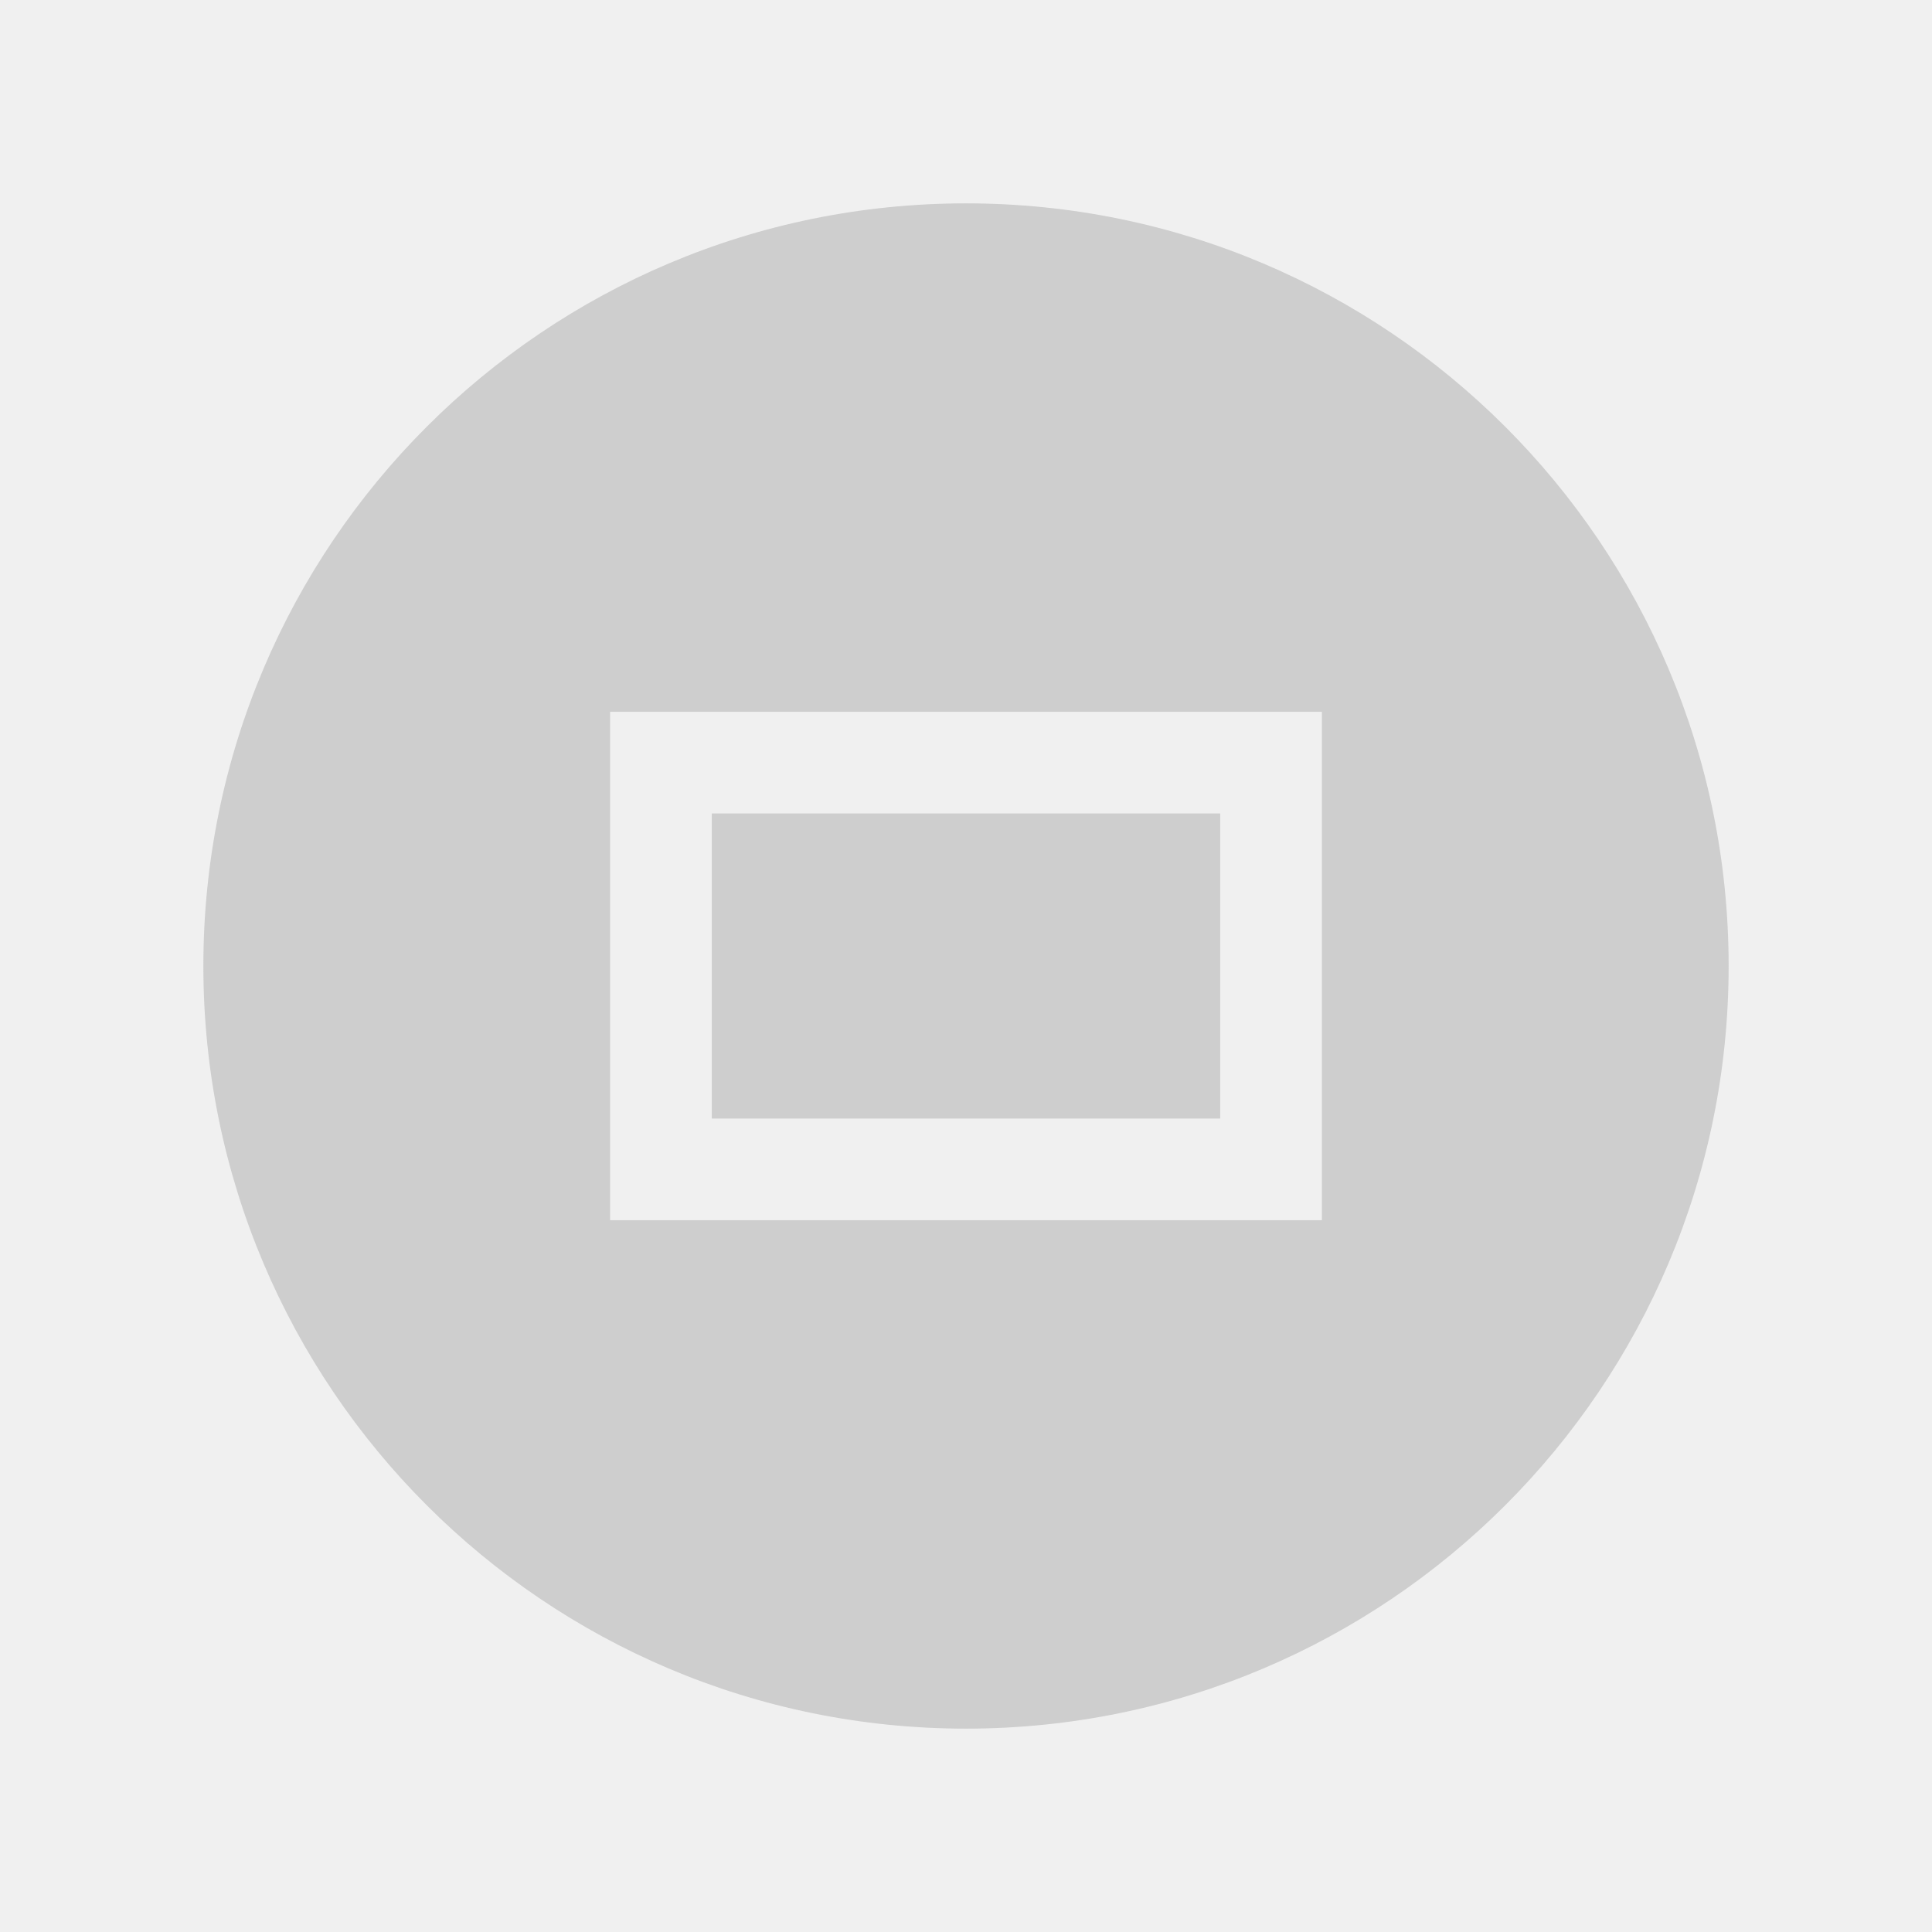
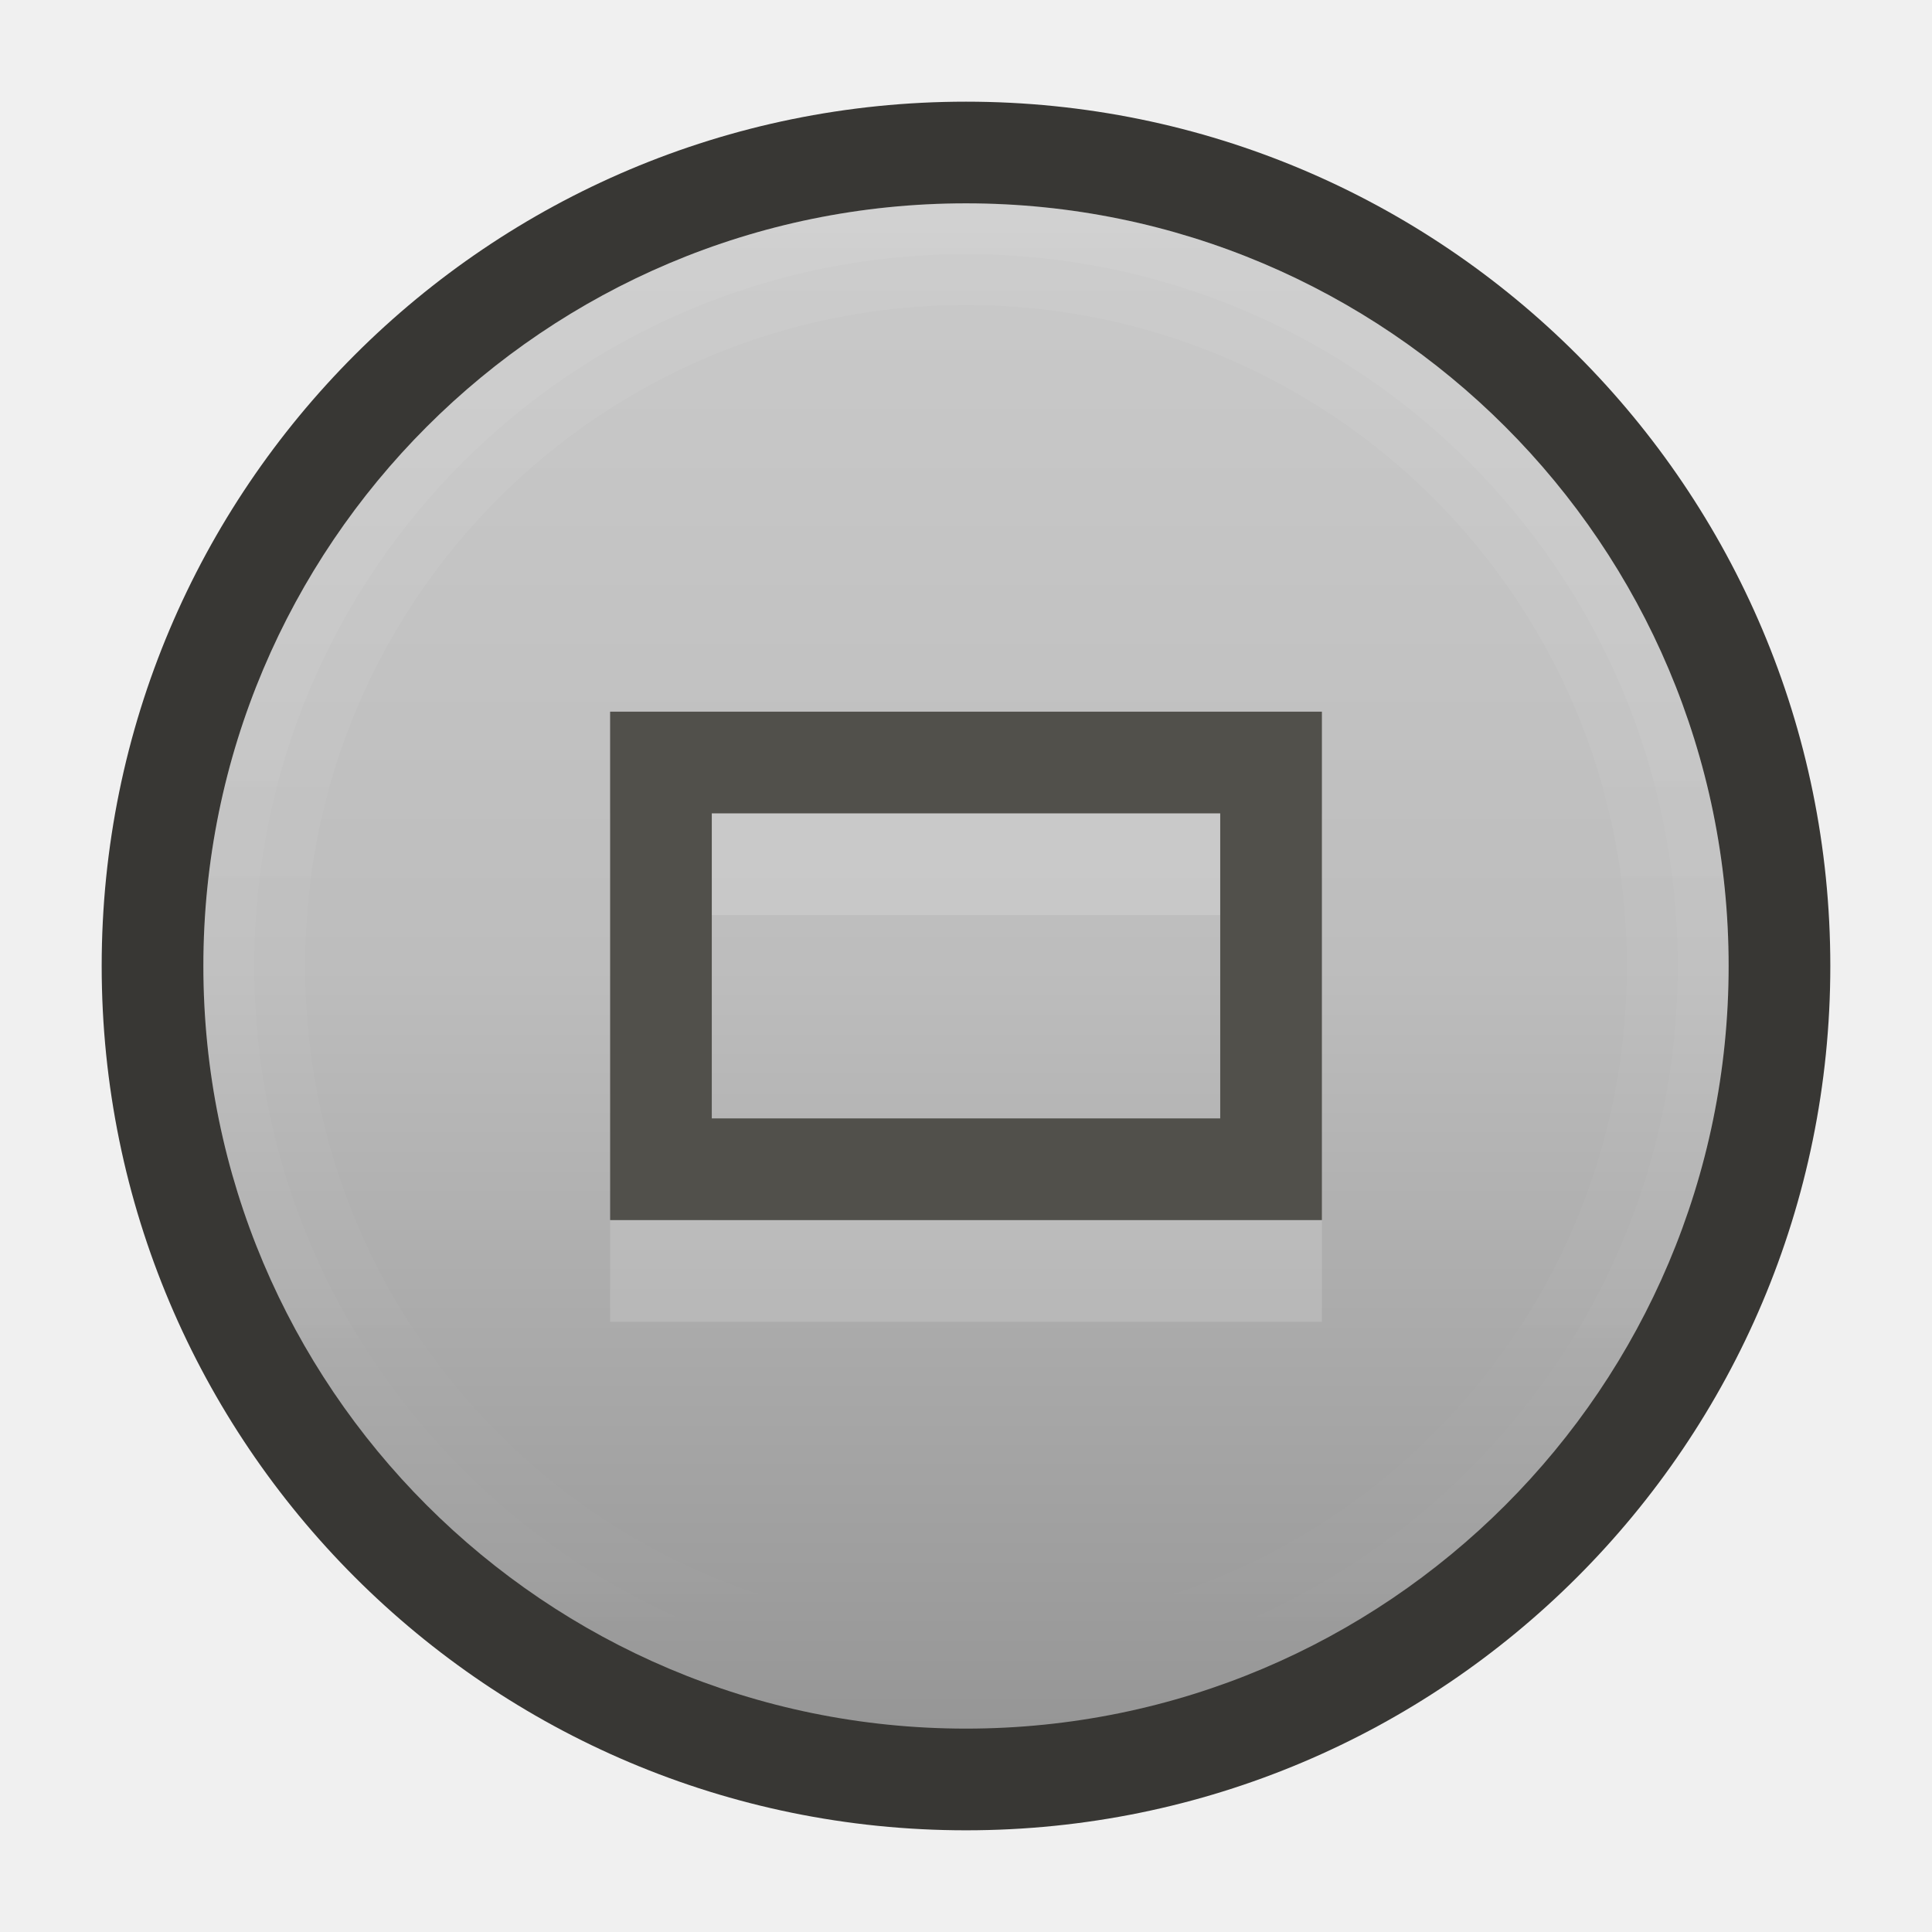
- <svg xmlns="http://www.w3.org/2000/svg" id="svg4486" height="19" viewBox="0 0 19 19" width="19" version="1.1">
-   <defs id="defs10" />
-   <g id="layer1" transform="translate(290.21 -522.86)">
-     <g id="g4377" transform="translate(-289.71 -454)">
-       <path id="path4369" d="m85.5 40.5a7.5 7.5 0 0 0 -7.5 7.5 7.5 7.5 0 0 0 7.5 7.5 7.5 7.5 0 0 0 7.5 -7.5 7.5 7.5 0 0 0 -7.5 -7.5zm-3.5 5h7v5h-7v-4.5-0.5zm1 1v3h5v-3h-5z" style="color:#000000;fill:#cbcbcb;fill-opacity:1;opacity:0.927" transform="translate(-76.5 938.36)" />
-       <rect id="rect4361" style="color:#000000;fill:none" height="19" width="19" y="976.86" x="-0.5" />
+ <svg xmlns="http://www.w3.org/2000/svg" xmlns:xlink="http://www.w3.org/1999/xlink" width="19" height="19" id="svg4770" version="1.1" viewBox="0 0 19 19">
+   <defs id="defs4772">
+     <linearGradient xlink:href="#linearGradient4197" id="linearGradient5990" gradientUnits="userSpaceOnUse" gradientTransform="translate(-1072.362,-1053.362)" x1="2" y1="1062.862" x2="17" y2="1062.862" />
+     <linearGradient id="linearGradient4197">
+       <stop id="stop4283" offset="0" style="stop-color:#969696;stop-opacity:1" />
+       <stop style="stop-color:#bdbdbd;stop-opacity:1" offset="0.5" id="stop4285" />
+       <stop id="stop4287" offset="1" style="stop-color:#cacaca;stop-opacity:1" />
+     </linearGradient>
+     <linearGradient id="linearGradient4521">
+       <stop id="stop4293" offset="0" style="stop-color:#ffffff;stop-opacity:1;" />
+       <stop id="stop4295" offset="1" style="stop-color:#ffffff;stop-opacity:0;" />
+     </linearGradient>
+     <linearGradient xlink:href="#linearGradient4521" id="linearGradient7499" gradientUnits="userSpaceOnUse" gradientTransform="matrix(0,1,1,0,0,2125.724)" x1="-1070.362" y1="9.5" x2="-1055.362" y2="9.5" />
+     <linearGradient xlink:href="#linearGradient4521" id="linearGradient7505" gradientUnits="userSpaceOnUse" gradientTransform="matrix(0,1.035712,1.035712,0,-0.3392617,2163.681)" x1="-1070.362" y1="9.5" x2="-1055.362" y2="9.5" />
+   </defs>
+   <g id="layer1" transform="translate(287.3571,-522.8622)">
+     <g style="display:inline" transform="translate(-287.3571,-530.5)" id="use4203">
+       <circle style="color:#000000;fill:#383734;fill-opacity:1;fill-rule:nonzero;stroke:none;stroke-width:8;marker:none;visibility:visible;display:inline;overflow:visible;enable-background:accumulate" id="circle5980" cx="9.5" cy="1062.862" r="8.5" d="m 18,1062.862 a 8.5,8.5 0 0 1 -8.5,8.5 8.5,8.5 0 0 1 -8.5,-8.5 8.5,8.5 0 0 1 8.5,-8.5 8.5,8.5 0 0 1 8.5,8.5 z" />
+       <circle r="7.5" cy="9.5" cx="-1062.862" id="circle5982" style="color:#000000;fill:url(#linearGradient5990);fill-opacity:1;fill-rule:nonzero;stroke:none;stroke-width:8;marker:none;visibility:visible;display:inline;overflow:visible;enable-background:accumulate" transform="matrix(0,-1,1,0,0,0)" d="m -1055.362,9.5 a 7.5,7.5 0 0 1 -7.5,7.5 7.5,7.5 0 0 1 -7.5,-7.5 7.5,7.5 0 0 1 7.5,-7.5 7.5,7.5 0 0 1 7.5,7.5 z" />
+       <path style="font-style:normal;font-variant:normal;font-weight:normal;font-stretch:normal;text-indent:0;text-align:start;text-decoration:none;line-height:normal;letter-spacing:normal;word-spacing:normal;text-transform:none;direction:ltr;block-progression:tb;writing-mode:lr-tb;text-anchor:start;baseline-shift:baseline;opacity:0.07;color:#000000;color-interpolation:sRGB;color-interpolation-filters:linearRGB;fill:url(#linearGradient7499);fill-opacity:1;stroke:none;stroke-width:1;marker:none;visibility:visible;display:inline;overflow:visible;isolation:auto;mix-blend-mode:normal;enable-background:accumulate;clip-rule:nonzero;color-rendering:auto;image-rendering:auto;shape-rendering:auto;text-rendering:auto;font-family:sans-serif;-inkscape-font-specification:sans-serif" d="m 2,1062.861 c 0,-4.136 3.364,-7.5 7.5,-7.5 4.136,0 7.5,3.364 7.5,7.5 0,4.136 -3.364,7.5 -7.5,7.5 -4.136,0 -7.5,-3.364 -7.5,-7.5 z m 1,0 c 0,3.596 2.904,6.5 6.5,6.5 3.596,0 6.5,-2.904 6.5,-6.5 0,-3.596 -2.904,-6.5 -6.5,-6.5 -3.596,0 -6.5,2.904 -6.5,6.5 z" id="circle5984" />
+       <path style="font-style:normal;font-variant:normal;font-weight:normal;font-stretch:normal;text-indent:0;text-align:start;text-decoration:none;line-height:normal;letter-spacing:normal;word-spacing:normal;text-transform:none;direction:ltr;block-progression:tb;writing-mode:lr-tb;text-anchor:start;baseline-shift:baseline;opacity:0.07;color:#000000;color-interpolation:sRGB;color-interpolation-filters:linearRGB;fill:url(#linearGradient7505);fill-opacity:1;stroke:none;stroke-width:0.5;marker:none;visibility:visible;display:inline;overflow:visible;isolation:auto;mix-blend-mode:normal;enable-background:accumulate;clip-rule:nonzero;color-rendering:auto;image-rendering:auto;shape-rendering:auto;text-rendering:auto;font-family:sans-serif;-inkscape-font-specification:sans-serif" d="m 2,1062.861 c 0,-4.139 3.361,-7.5 7.5,-7.5 4.139,0 7.5,3.361 7.5,7.5 0,4.139 -3.361,7.5 -7.5,7.5 -4.139,0 -7.5,-3.361 -7.5,-7.5 z m 0.5,0 c 0,3.869 3.131,7 7,7 3.869,0 7,-3.131 7,-7 0,-3.869 -3.131,-7 -7,-7 -3.869,0 -7,3.131 -7,7 z" id="circle5986" />
+       <rect style="color:#000000;fill:none;stroke:none;stroke-width:1;marker:none;visibility:visible;display:inline;overflow:visible;enable-background:accumulate" id="rect5988" width="19" height="19" x="-7.3563765e-06" y="1053.362" />
    </g>
+     <path style="font-style:normal;font-variant:normal;font-weight:normal;font-stretch:normal;text-indent:0;text-align:start;text-decoration:none;line-height:normal;letter-spacing:normal;word-spacing:normal;text-transform:none;direction:ltr;block-progression:tb;writing-mode:lr-tb;text-anchor:start;baseline-shift:baseline;opacity:0.15;color:#000000;color-interpolation:sRGB;color-interpolation-filters:linearRGB;fill:#ffffff;fill-opacity:1;stroke:none;stroke-width:1;marker:none;visibility:visible;display:inline;overflow:visible;isolation:auto;mix-blend-mode:normal;enable-background:accumulate;clip-rule:nonzero;color-rendering:auto;image-rendering:auto;shape-rendering:auto;text-rendering:auto;font-family:sans-serif;-inkscape-font-specification:sans-serif" d="m -281.357,530.861 0,0.5 0,4.5 7,0 0,-5 -7,0 z m 1,1 5,0 0,3 -5,0 0,-3 z" id="rect4241" />
+     <path style="font-style:normal;font-variant:normal;font-weight:normal;font-stretch:normal;text-indent:0;text-align:start;text-decoration:none;line-height:normal;letter-spacing:normal;word-spacing:normal;text-transform:none;direction:ltr;block-progression:tb;writing-mode:lr-tb;text-anchor:start;baseline-shift:baseline;color:#000000;color-interpolation:sRGB;color-interpolation-filters:linearRGB;fill:#51504b;fill-opacity:1;stroke:none;stroke-width:1;marker:none;visibility:visible;display:inline;overflow:visible;isolation:auto;mix-blend-mode:normal;enable-background:accumulate;clip-rule:nonzero;color-rendering:auto;image-rendering:auto;shape-rendering:auto;text-rendering:auto;font-family:sans-serif;-inkscape-font-specification:sans-serif" d="m -281.357,529.861 0,0.5 0,4.5 7,0 0,-5 -7,0 z m 1,1 5,0 0,3 -5,0 0,-3 z" id="rect4243" />
  </g>
</svg>
